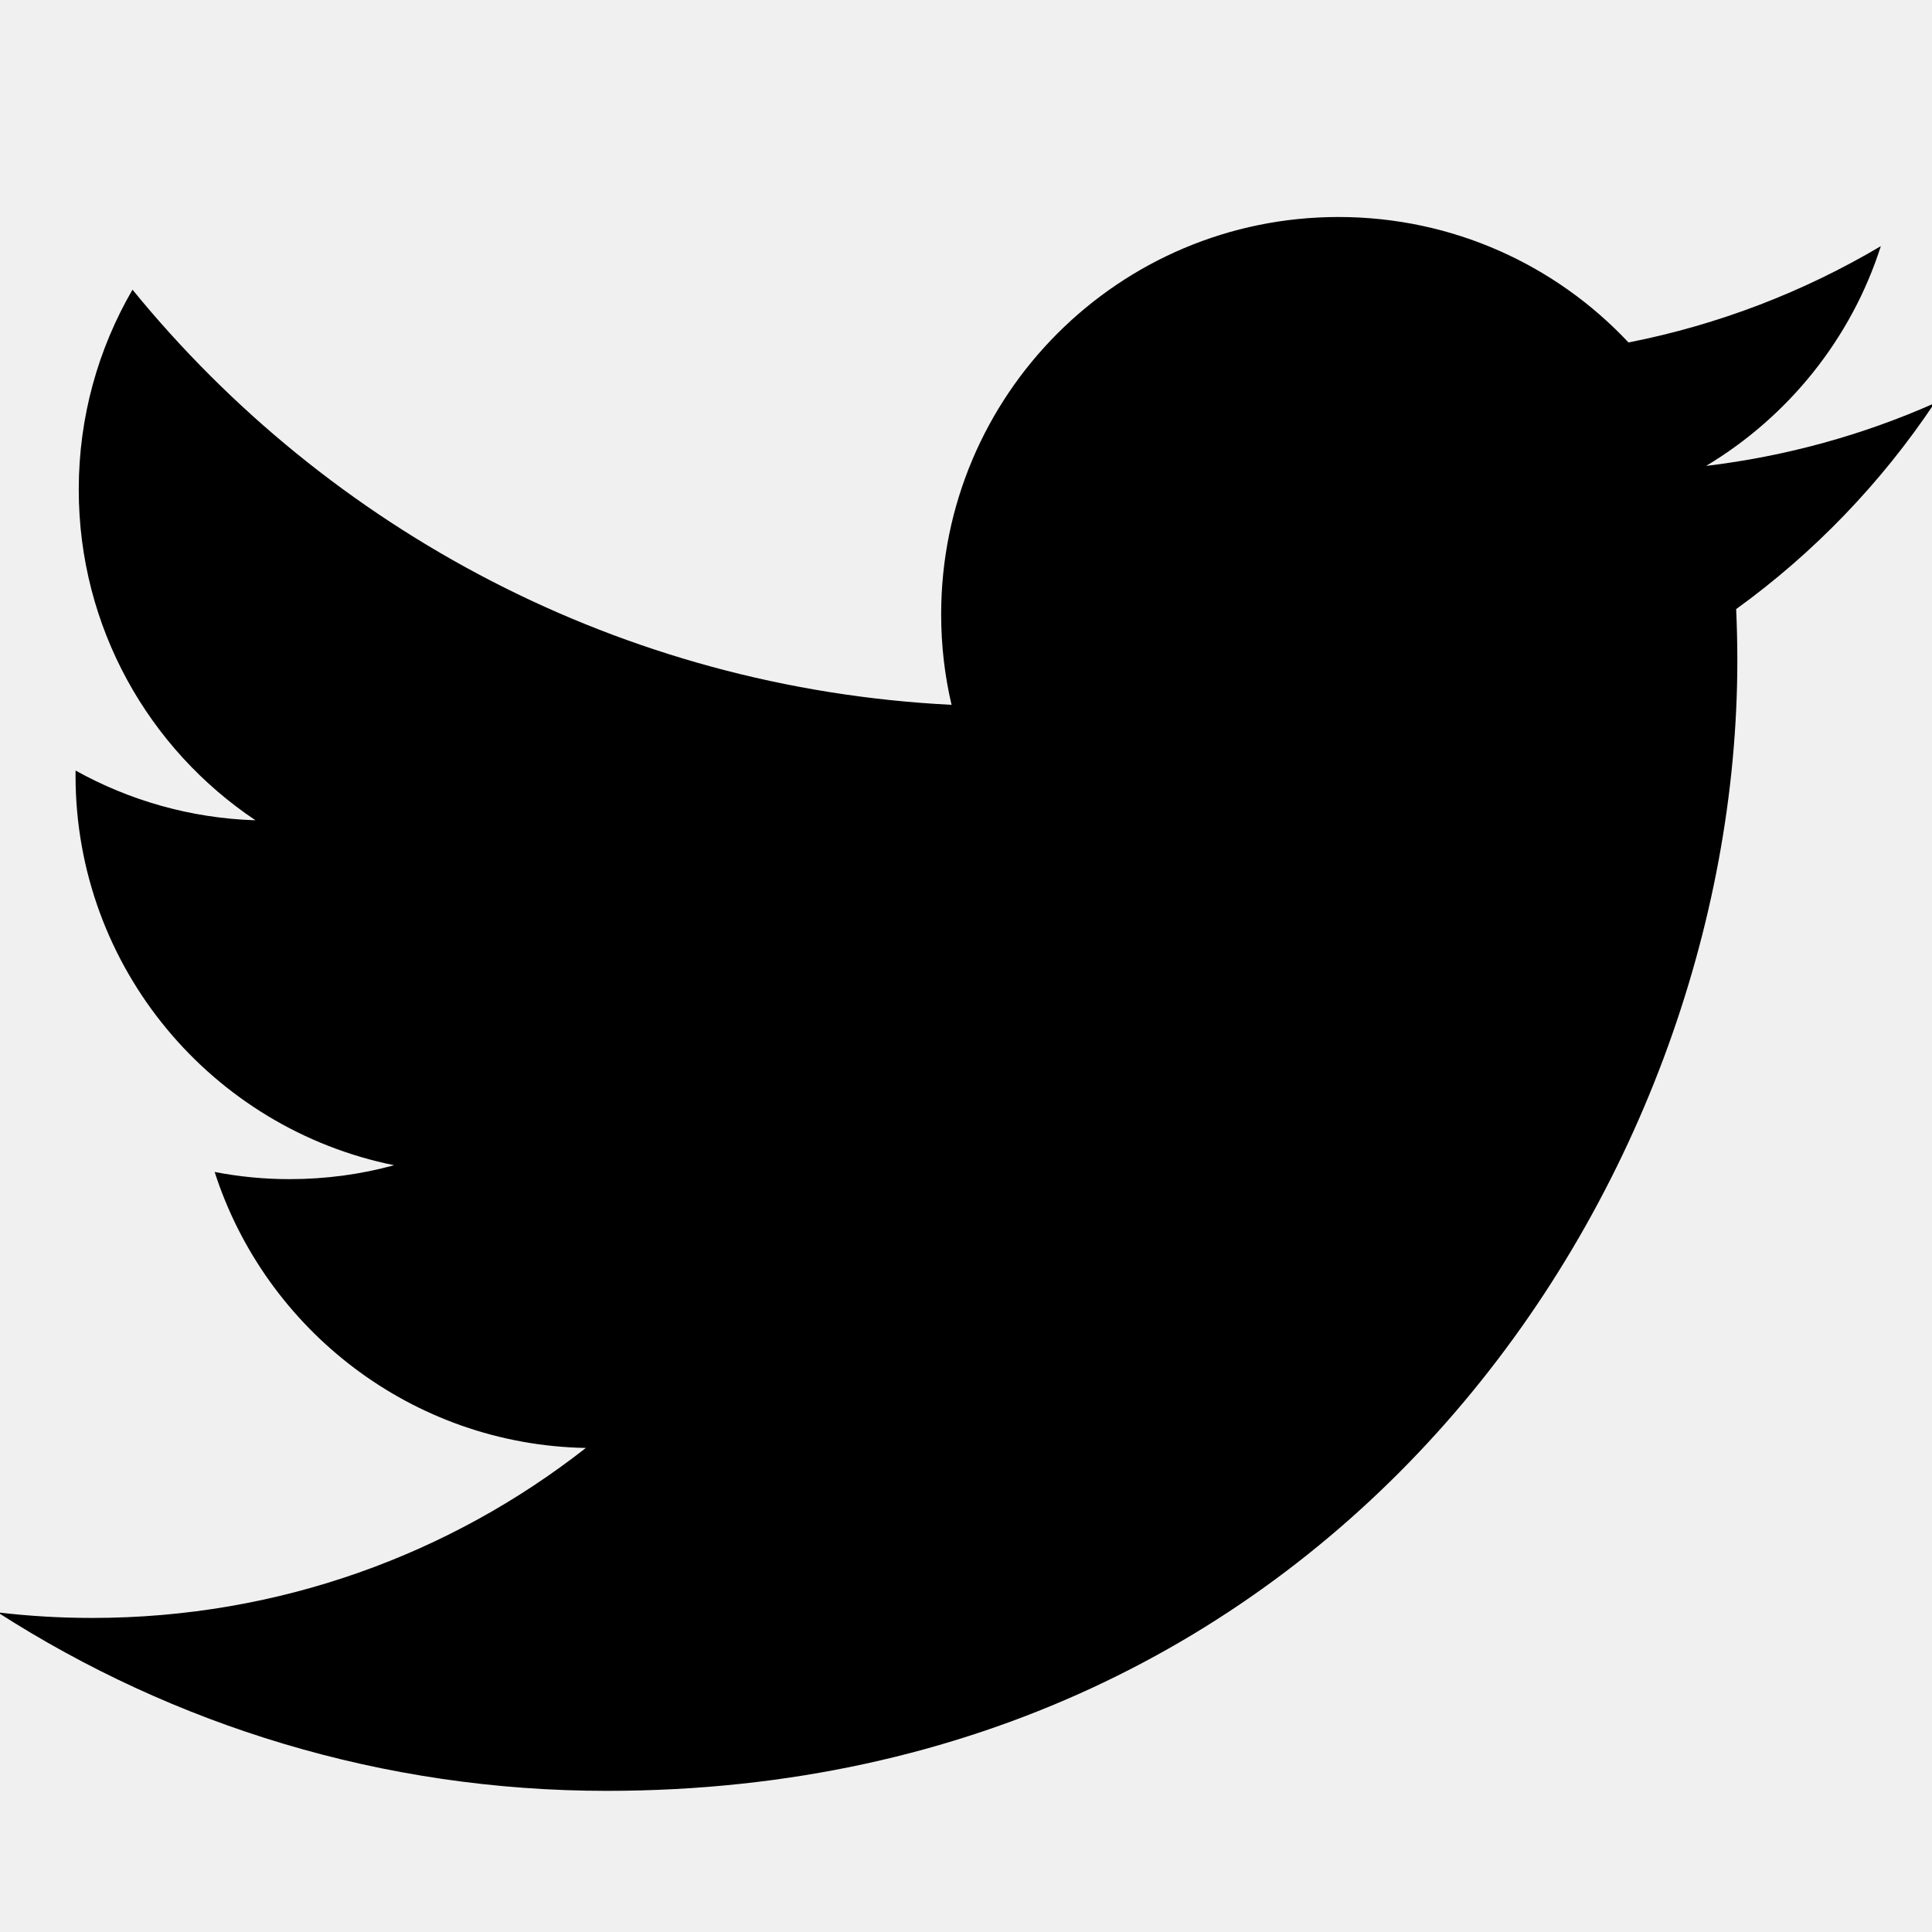
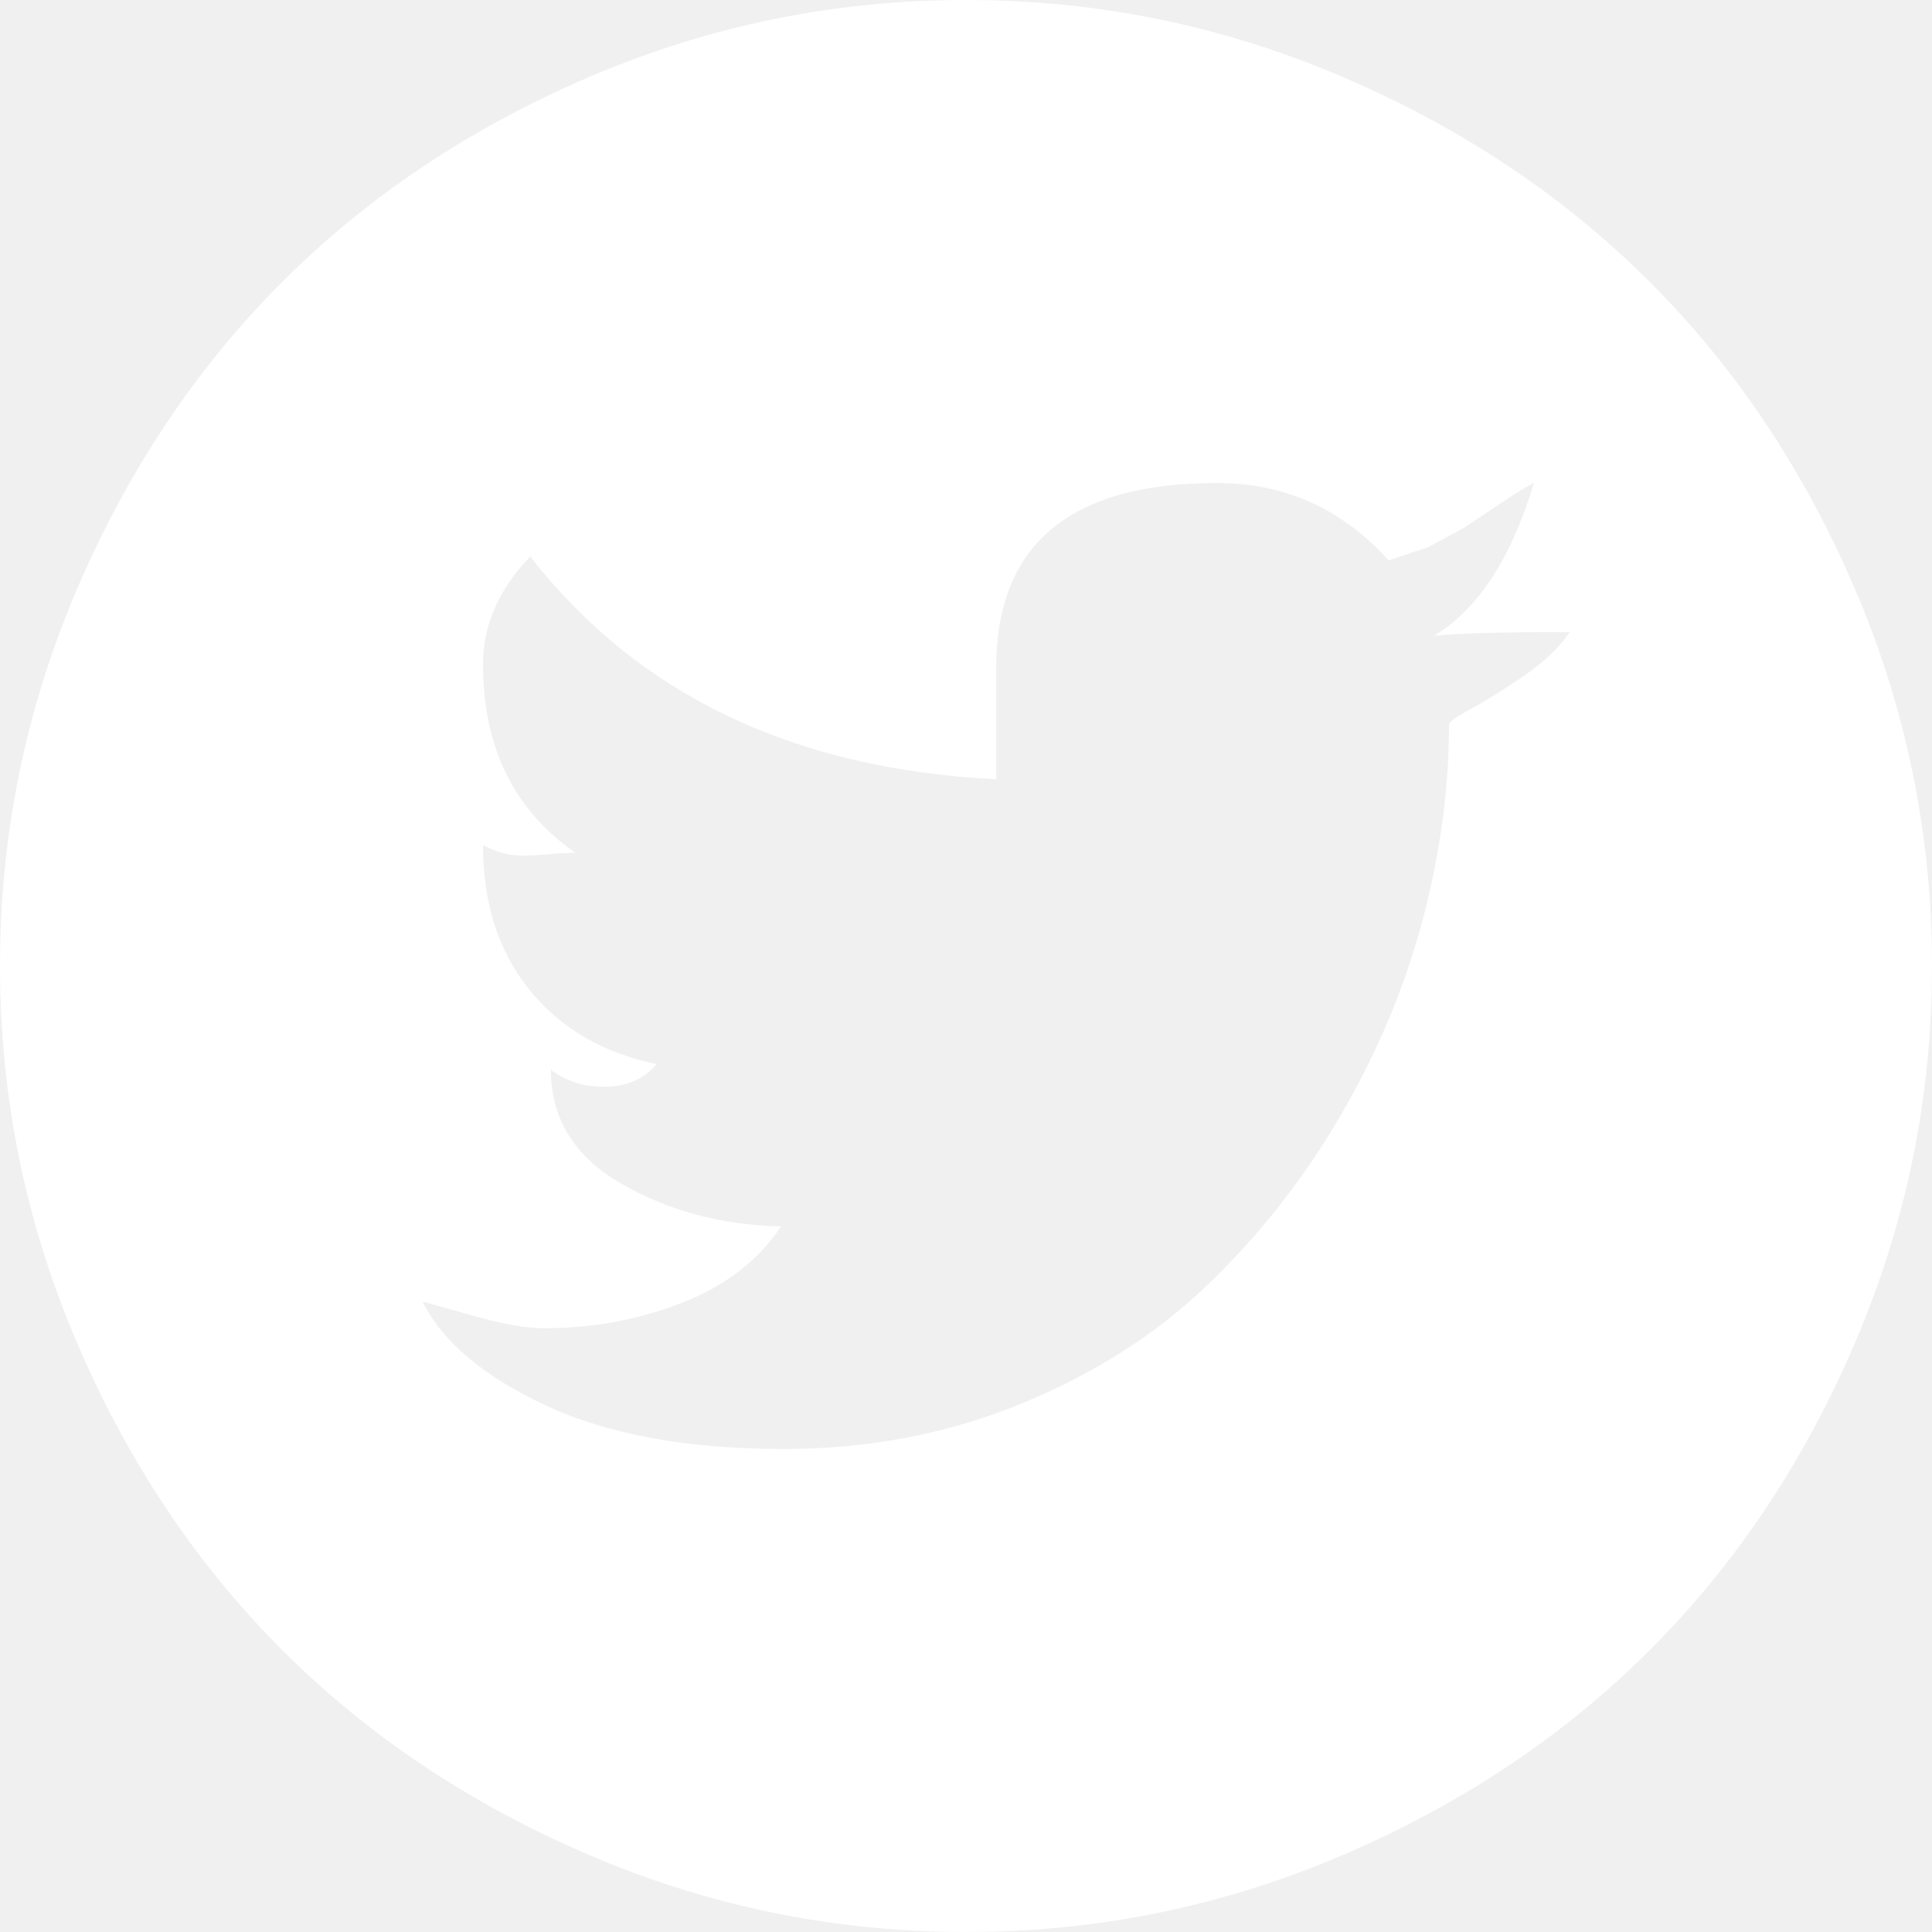
- <svg xmlns="http://www.w3.org/2000/svg" viewBox="0 0 50 50" width="40px" height="40px">
-   <path d="M50.061,10.438c-1.846,0.818-3.826,1.369-5.908,1.62c2.125-1.273,3.757-3.29,4.523-5.688c-1.986,1.177-4.19,2.033-6.531,2.493c-1.874-2-4.547-3.247-7.504-3.247c-5.68,0-10.284,4.604-10.284,10.282c0,0.805,0.092,1.589,0.269,2.343C16.08,17.812,8.502,13.718,3.429,7.497c-0.885,1.522-1.391,3.289-1.391,5.172c0,3.567,1.812,6.713,4.574,8.56c-1.688-0.054-3.271-0.517-4.657-1.288c0,0.044,0,0.086,0,0.131c0,4.984,3.544,9.134,8.245,10.084c-0.86,0.236-1.769,0.36-2.707,0.36c-0.664,0-1.309-0.064-1.938-0.186c1.313,4.081,5.108,7.06,9.607,7.143c-3.517,2.757-7.951,4.399-12.77,4.399c-0.833,0-1.649-0.048-2.452-0.144c4.548,2.919,9.956,4.619,15.762,4.619c18.915,0,29.26-15.668,29.26-29.252c0-0.448-0.011-0.894-0.03-1.332C46.94,14.313,48.684,12.5,50.061,10.438z" />
+ <svg xmlns="http://www.w3.org/2000/svg" width="40" height="40" viewBox="0 0 40 40" fill="none">
+   <g clip-path="url(#clip0_6_144)">
+     <path d="M20 40C17.292 40 14.7 39.473 12.227 38.418C9.753 37.363 7.624 35.944 5.84 34.16C4.056 32.376 2.637 30.247 1.582 27.773C0.527 25.299 0 22.708 0 20C0 17.292 0.527 14.7 1.582 12.227C2.637 9.753 4.056 7.624 5.84 5.84C7.624 4.056 9.753 2.637 12.227 1.582C14.7 0.527 17.292 0 20 0C22.708 0 25.299 0.527 27.773 1.582C30.247 2.637 32.376 4.056 34.16 5.84C35.944 7.624 37.363 9.753 38.418 12.227C39.473 14.7 40 17.292 40 20C40 22.708 39.473 25.299 38.418 27.773C37.363 30.247 35.944 32.376 34.16 34.16C32.376 35.944 30.247 37.363 27.773 38.418C25.299 39.473 22.708 40 20 40ZM31.758 10C31.602 10.078 31.367 10.221 31.055 10.43L30.293 10.938L29.57 11.328L28.75 11.602C27.787 10.534 26.602 10 25.195 10C22.148 10 20.625 11.276 20.625 13.828V16.133C16.432 15.925 13.216 14.388 10.977 11.523C10.325 12.2 10 12.943 10 13.75C10 15.469 10.638 16.771 11.914 17.656C11.758 17.656 11.537 17.669 11.25 17.695C10.963 17.721 10.736 17.721 10.566 17.695C10.397 17.669 10.208 17.604 10 17.5C10 18.698 10.319 19.694 10.957 20.488C11.595 21.283 12.474 21.797 13.594 22.031C13.333 22.344 12.969 22.5 12.5 22.5C12.083 22.5 11.719 22.383 11.406 22.148C11.406 23.164 11.895 23.952 12.871 24.512C13.848 25.072 14.948 25.365 16.172 25.391C15.703 26.094 15.02 26.621 14.121 26.973C13.223 27.324 12.266 27.5 11.25 27.5C10.885 27.5 10.384 27.409 9.746 27.227C9.108 27.044 8.776 26.953 8.75 26.953C9.167 27.787 10.02 28.503 11.309 29.102C12.598 29.701 14.232 30 16.211 30C17.956 30 19.583 29.694 21.094 29.082C22.604 28.47 23.893 27.656 24.961 26.641C26.029 25.625 26.947 24.466 27.715 23.164C28.483 21.862 29.056 20.514 29.434 19.121C29.811 17.728 30 16.354 30 15C30 14.948 30.156 14.837 30.469 14.668C30.781 14.499 31.146 14.271 31.562 13.984C31.979 13.698 32.292 13.398 32.5 13.086C31.094 13.086 30.156 13.112 29.688 13.164C30.599 12.617 31.289 11.562 31.758 10Z" fill="white" />
+   </g>
+   <defs>
+     <clipPath id="clip0_6_144">
+       <rect width="40" height="40" fill="white" />
+     </clipPath>
+   </defs>
</svg>
